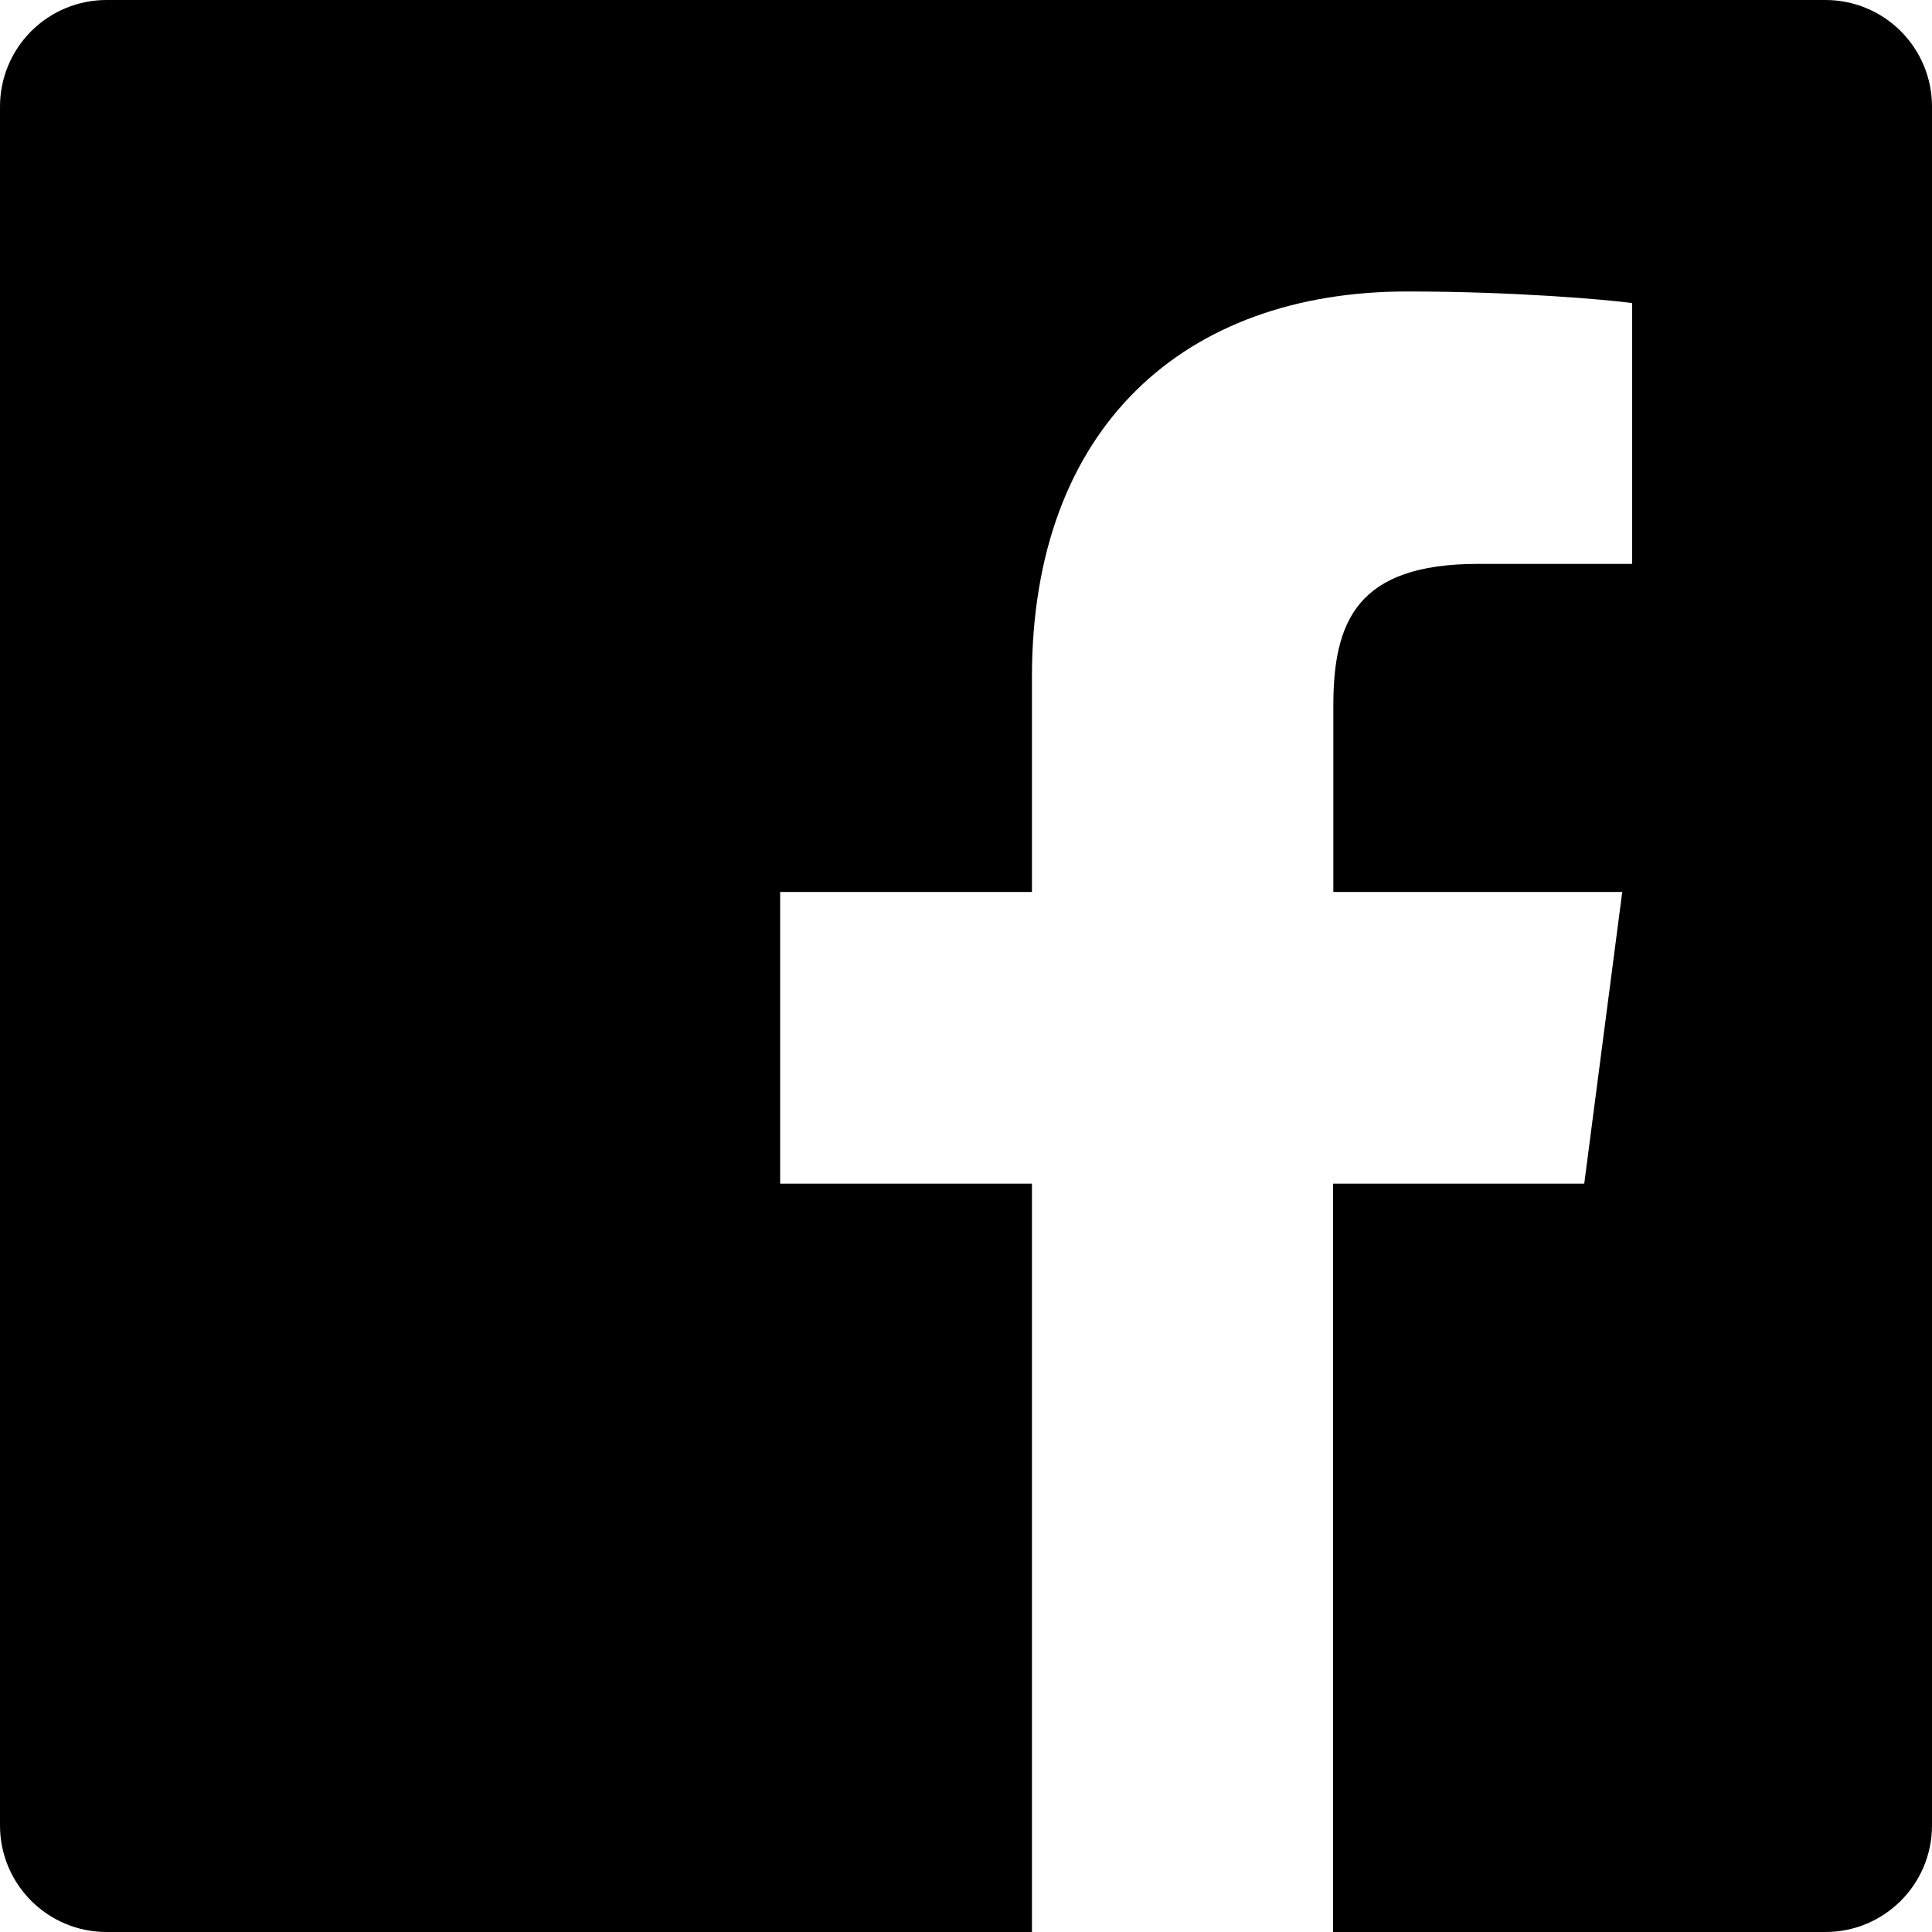
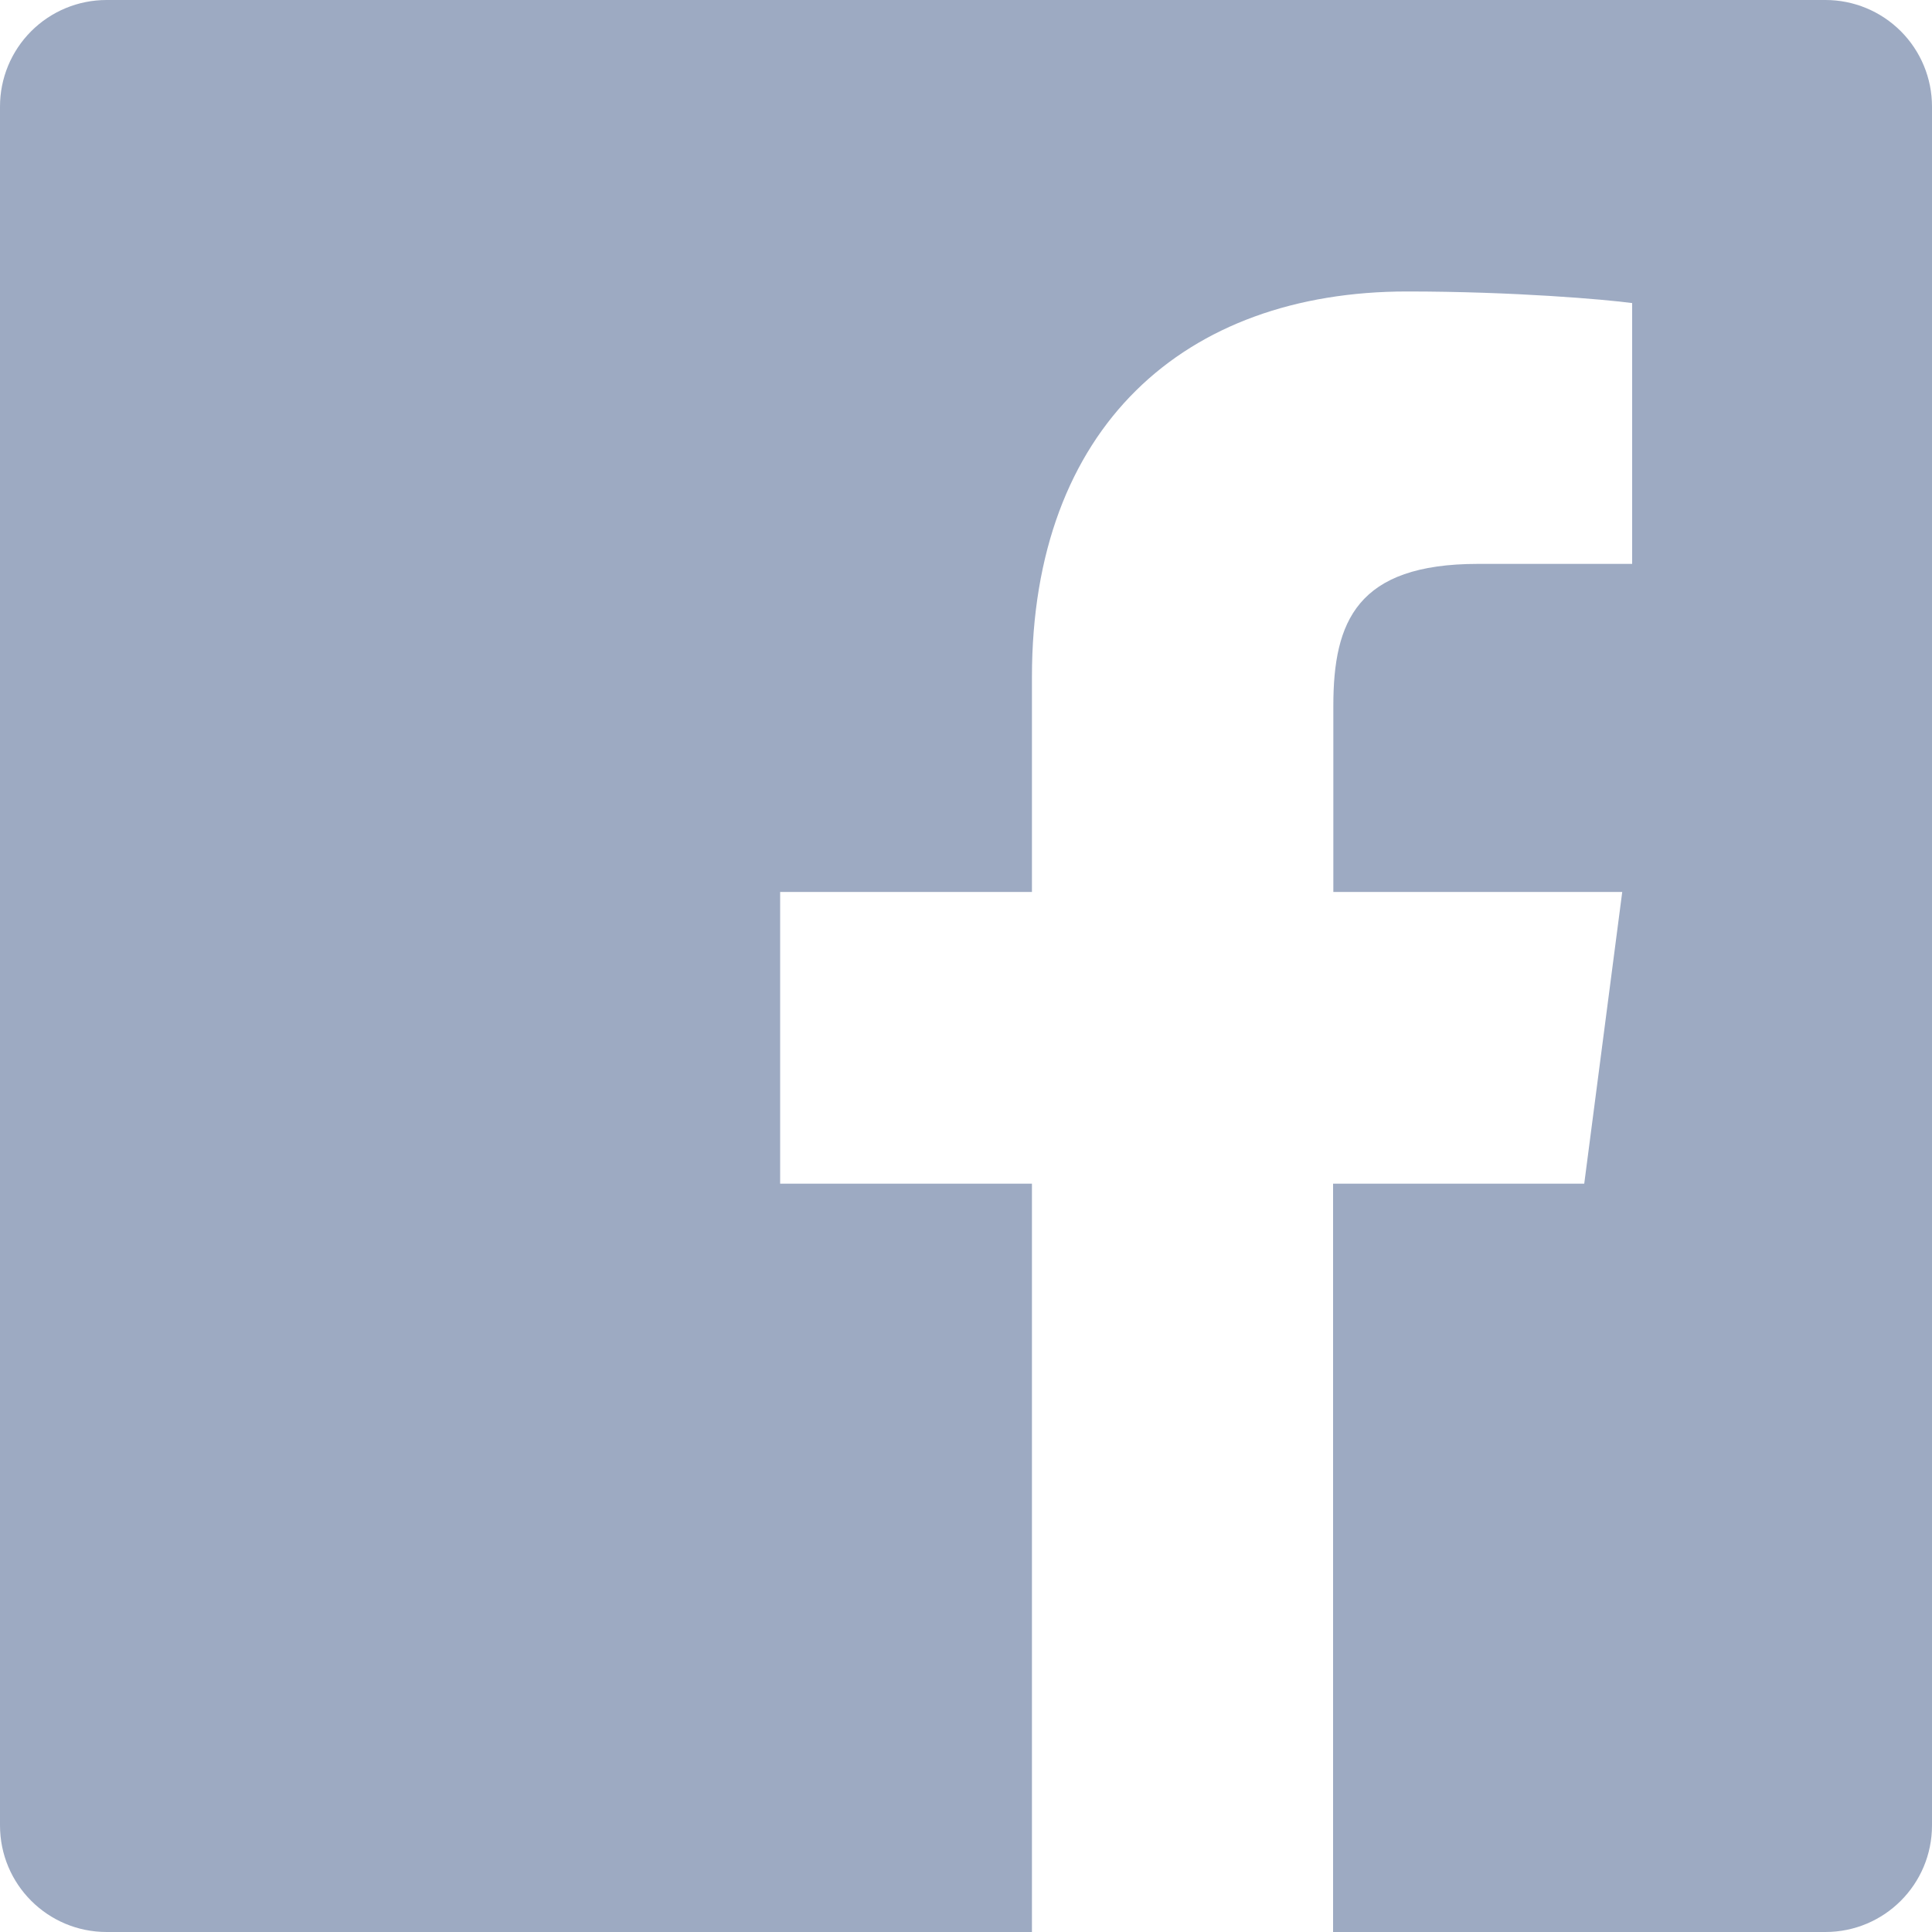
<svg xmlns="http://www.w3.org/2000/svg" role="img" aria-hidden="true" focusable="false" width="24" height="24" viewBox="0 0 15 15">
-   <path fill="currentColor" d="M14.172 0H.827A.827.827 0 0 0 0 .828v13.344c0 .458.37.828.828.828h7.184V9.19H6.057V6.925h1.955v-1.67c0-1.938 1.183-2.992 2.913-2.992.827 0 1.54.062 1.747.09v2.025h-1.197c-.94 0-1.123.447-1.123 1.102v1.445h2.243L12.3 9.19h-1.95V15h3.822c.458 0 .828-.37.828-.828V.827A.827.827 0 0 0 14.172 0z" />
+   <path fill="#9daac2" d="M14.172 0H.827A.827.827 0 0 0 0 .828v13.344c0 .458.37.828.828.828h7.184V9.19H6.057V6.925h1.955v-1.67c0-1.938 1.183-2.992 2.913-2.992.827 0 1.54.062 1.747.09v2.025h-1.197c-.94 0-1.123.447-1.123 1.102v1.445h2.243L12.3 9.19h-1.95V15h3.822c.458 0 .828-.37.828-.828V.827A.827.827 0 0 0 14.172 0z" />
</svg>
